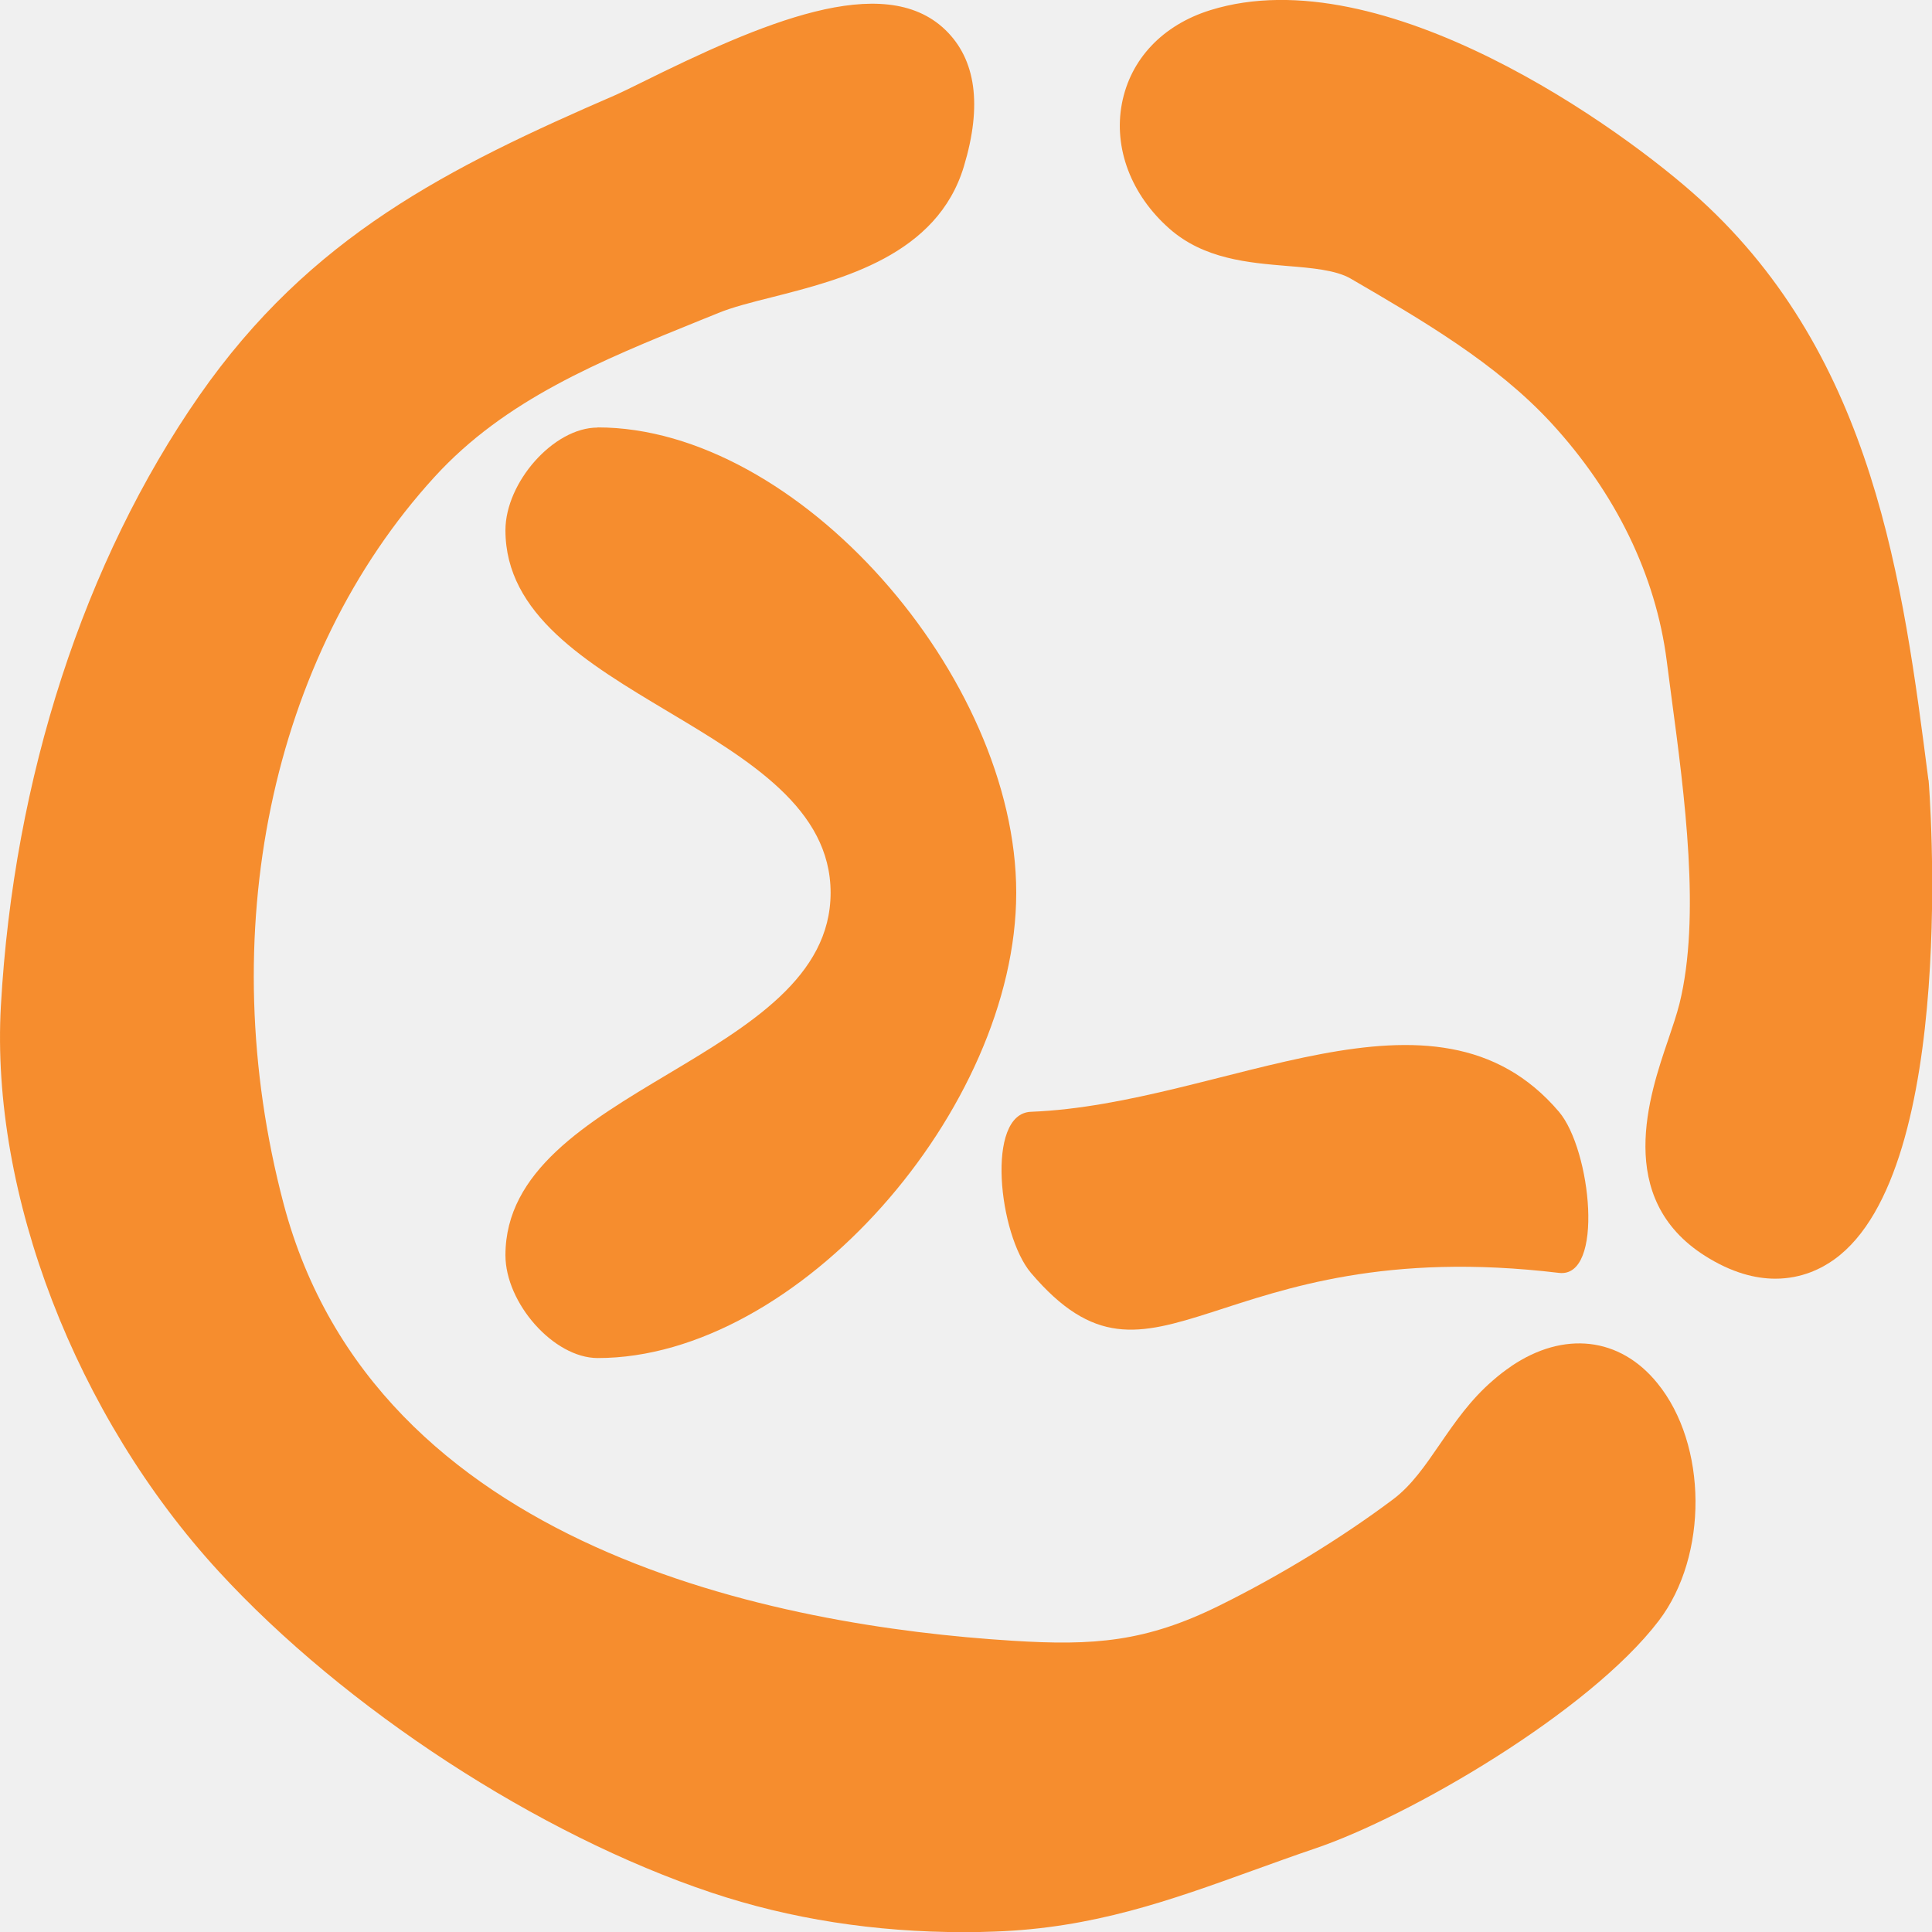
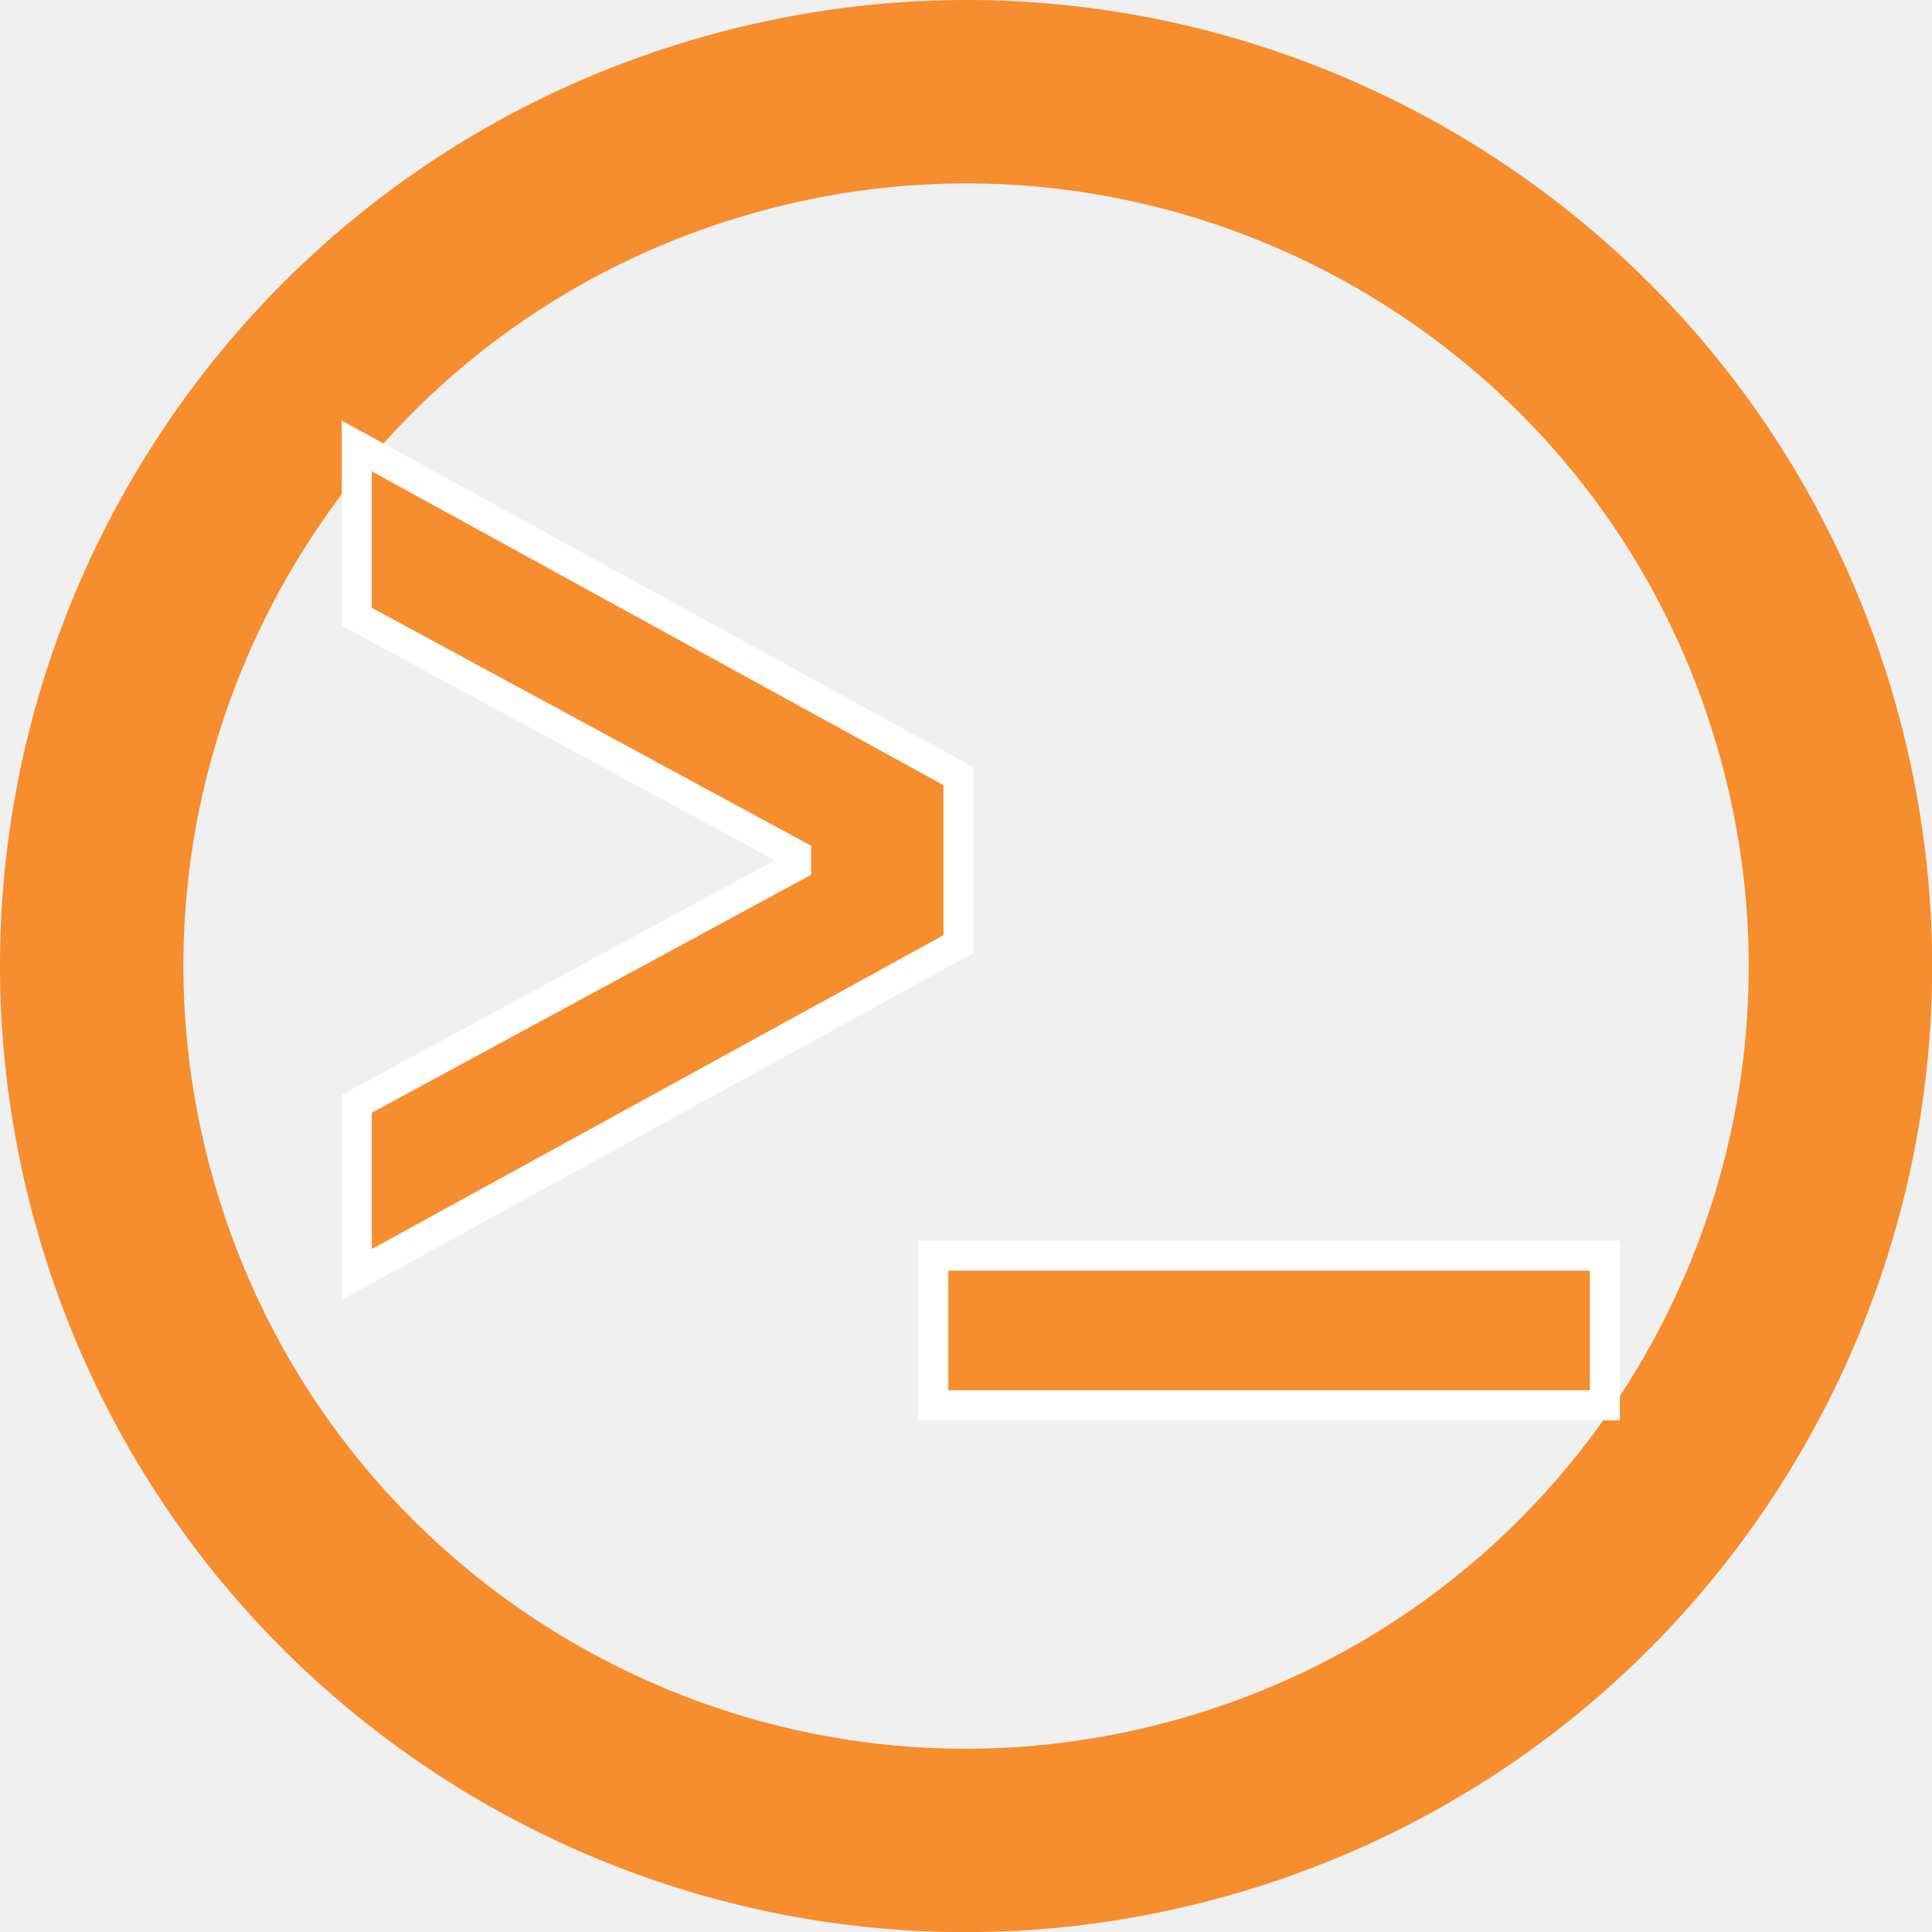
<svg xmlns="http://www.w3.org/2000/svg" contrastcolor="ffea83" template="Contrast" presentation="2.5" layouttype="undefined" specialfontid="undefined" id1="008" id2="203" companyname="code snippets" companytagline="" version="1.1" viewBox="0 0 13 13" id="svg855" width="13" height="13">
  <defs id="defs859" />
-   <path d="M 12.976,5.249 C 12.805,3.918 12.611,2.409 11.44,1.342 10.917,0.865 9.306,-0.292 8.145,0.068 7.823,0.168 7.606,0.398 7.549,0.697 7.492,0.997 7.611,1.311 7.868,1.538 c 0.233,0.206 0.533,0.23 0.797,0.252 0.16,0.013 0.325,0.027 0.424,0.085 0.481,0.28 0.978,0.569 1.348,0.97 0.435,0.472 0.704,1.025 0.778,1.601 l 0.032,0.245 c 0.088,0.659 0.198,1.479 0.054,2.062 -0.019,0.075 -0.047,0.157 -0.076,0.243 -0.127,0.372 -0.364,1.066 0.247,1.454 0.18,0.114 0.339,0.154 0.474,0.154 0.179,0 0.314,-0.07 0.397,-0.13 0.843,-0.606 0.637,-3.2 0.634,-3.225 z m -2.808,3.945 c -0.04,0.027 -0.081,0.058 -0.123,0.095 C 9.895,9.418 9.79,9.57 9.689,9.717 9.59,9.861 9.498,9.996 9.372,10.09 9.029,10.347 8.615,10.601 8.204,10.804 7.71,11.048 7.361,11.075 6.81,11.04 5.243,10.942 2.523,10.429 1.908,8.099 1.431,6.291 1.82,4.418 2.923,3.21 3.399,2.688 4.036,2.429 4.71,2.156 L 4.834,2.106 C 4.925,2.068 5.058,2.034 5.198,1.999 5.666,1.88 6.307,1.717 6.486,1.119 6.61,0.708 6.567,0.399 6.36,0.2 5.943,-0.2 5.12,0.157 4.313,0.557 4.24,0.593 4.183,0.621 4.147,0.637 3.014,1.128 2.088,1.59 1.341,2.662 0.566,3.776 0.092,5.234 0.006,6.768 c -0.071,1.266 0.504,2.759 1.465,3.805 0.85,0.925 2.152,1.773 3.316,2.162 0.529,0.177 1.1,0.266 1.699,0.266 0.069,0 0.138,-0.001 0.208,-0.004 0.662,-0.023 1.183,-0.211 1.734,-0.41 0.137,-0.049 0.276,-0.1 0.421,-0.149 0.628,-0.212 1.842,-0.915 2.313,-1.533 0.333,-0.437 0.328,-1.184 -0.01,-1.598 C 10.9,8.996 10.522,8.953 10.167,9.194 Z" data-paper-data="{&quot;isPathIcon&quot;:true}" id="path847" style="font-family:none;mix-blend-mode:normal;fill:#f68d2e;fill-opacity:1;fill-rule:evenodd;stroke:none;stroke-width:0.293;stroke-linecap:butt;stroke-linejoin:miter;stroke-miterlimit:10;stroke-dasharray:none;stroke-dashoffset:0" />
-   <path style="fill:#f68d2e;fill-opacity:1;stroke-width:0.038" d="m 10.49,7.481 c 0.217,0.256 0.306,1.121 0,1.084 -2.332,-0.279 -2.715,0.985 -3.553,0 -0.217,-0.256 -0.307,-1.072 0,-1.084 1.304,-0.051 2.715,-0.985 3.553,0 z" id="path924" />
-   <path style="fill:#f68d2e;fill-opacity:1;stroke-width:0.04" d="M 4.021,2.877 C 3.724,2.877 3.401,3.247 3.401,3.568 c 0,1.132 2.188,1.308 2.188,2.439 0,1.132 -2.188,1.308 -2.188,2.439 0,0.321 0.323,0.691 0.62,0.692 1.348,0.001 2.817,-1.677 2.817,-3.131 0,-1.455 -1.469,-3.132 -2.817,-3.131 z" id="path821-9" />
+   <path id="path17013" style="fill:none;stroke:#f68d2e;stroke-width:1.234;stroke-linecap:round;stroke-linejoin:round;stroke-miterlimit:4;stroke-dasharray:41.328;stroke-dashoffset:0;stroke-opacity:1;paint-order:markers stroke fill" d="m 8.171,12.14 c -3.115,0.923 -6.388,-0.854 -7.31,-3.969 -0.923,-3.115 0.854,-6.388 3.969,-7.31 3.115,-0.923 6.388,0.854 7.31,3.969 0.923,3.115 -0.854,6.388 -3.969,7.31 z" />
+   <path d="m 2.401,7.427 2.956,-1.601 v -0.075 l -2.956,-1.601 v -1.149 l 4.048,2.222 v 1.13 l -4.048,2.222 z" style="font-size:9.333px;line-height:1.25;font-family:'IBM Plex Mono SemiBold';-inkscape-font-specification:'IBM Plex Mono SemiBold, ';white-space:pre;fill:#f68d2e;fill-opacity:1;stroke:#ffffff;stroke-width:0.202;stroke-miterlimit:4;stroke-dasharray:none;stroke-opacity:1" id="path36440" />
+   <path d="m 6.28,9.456 v -1.007 h 4.519 v 1.007 z" style="font-size:9.333px;line-height:1.25;font-family:'IBM Plex Mono SemiBold';-inkscape-font-specification:'IBM Plex Mono SemiBold, ';white-space:pre;fill:#f68d2e;fill-opacity:1;stroke:#ffffff;stroke-width:0.202;stroke-miterlimit:4;stroke-dasharray:none;stroke-opacity:1" id="path36442" />
</svg>
